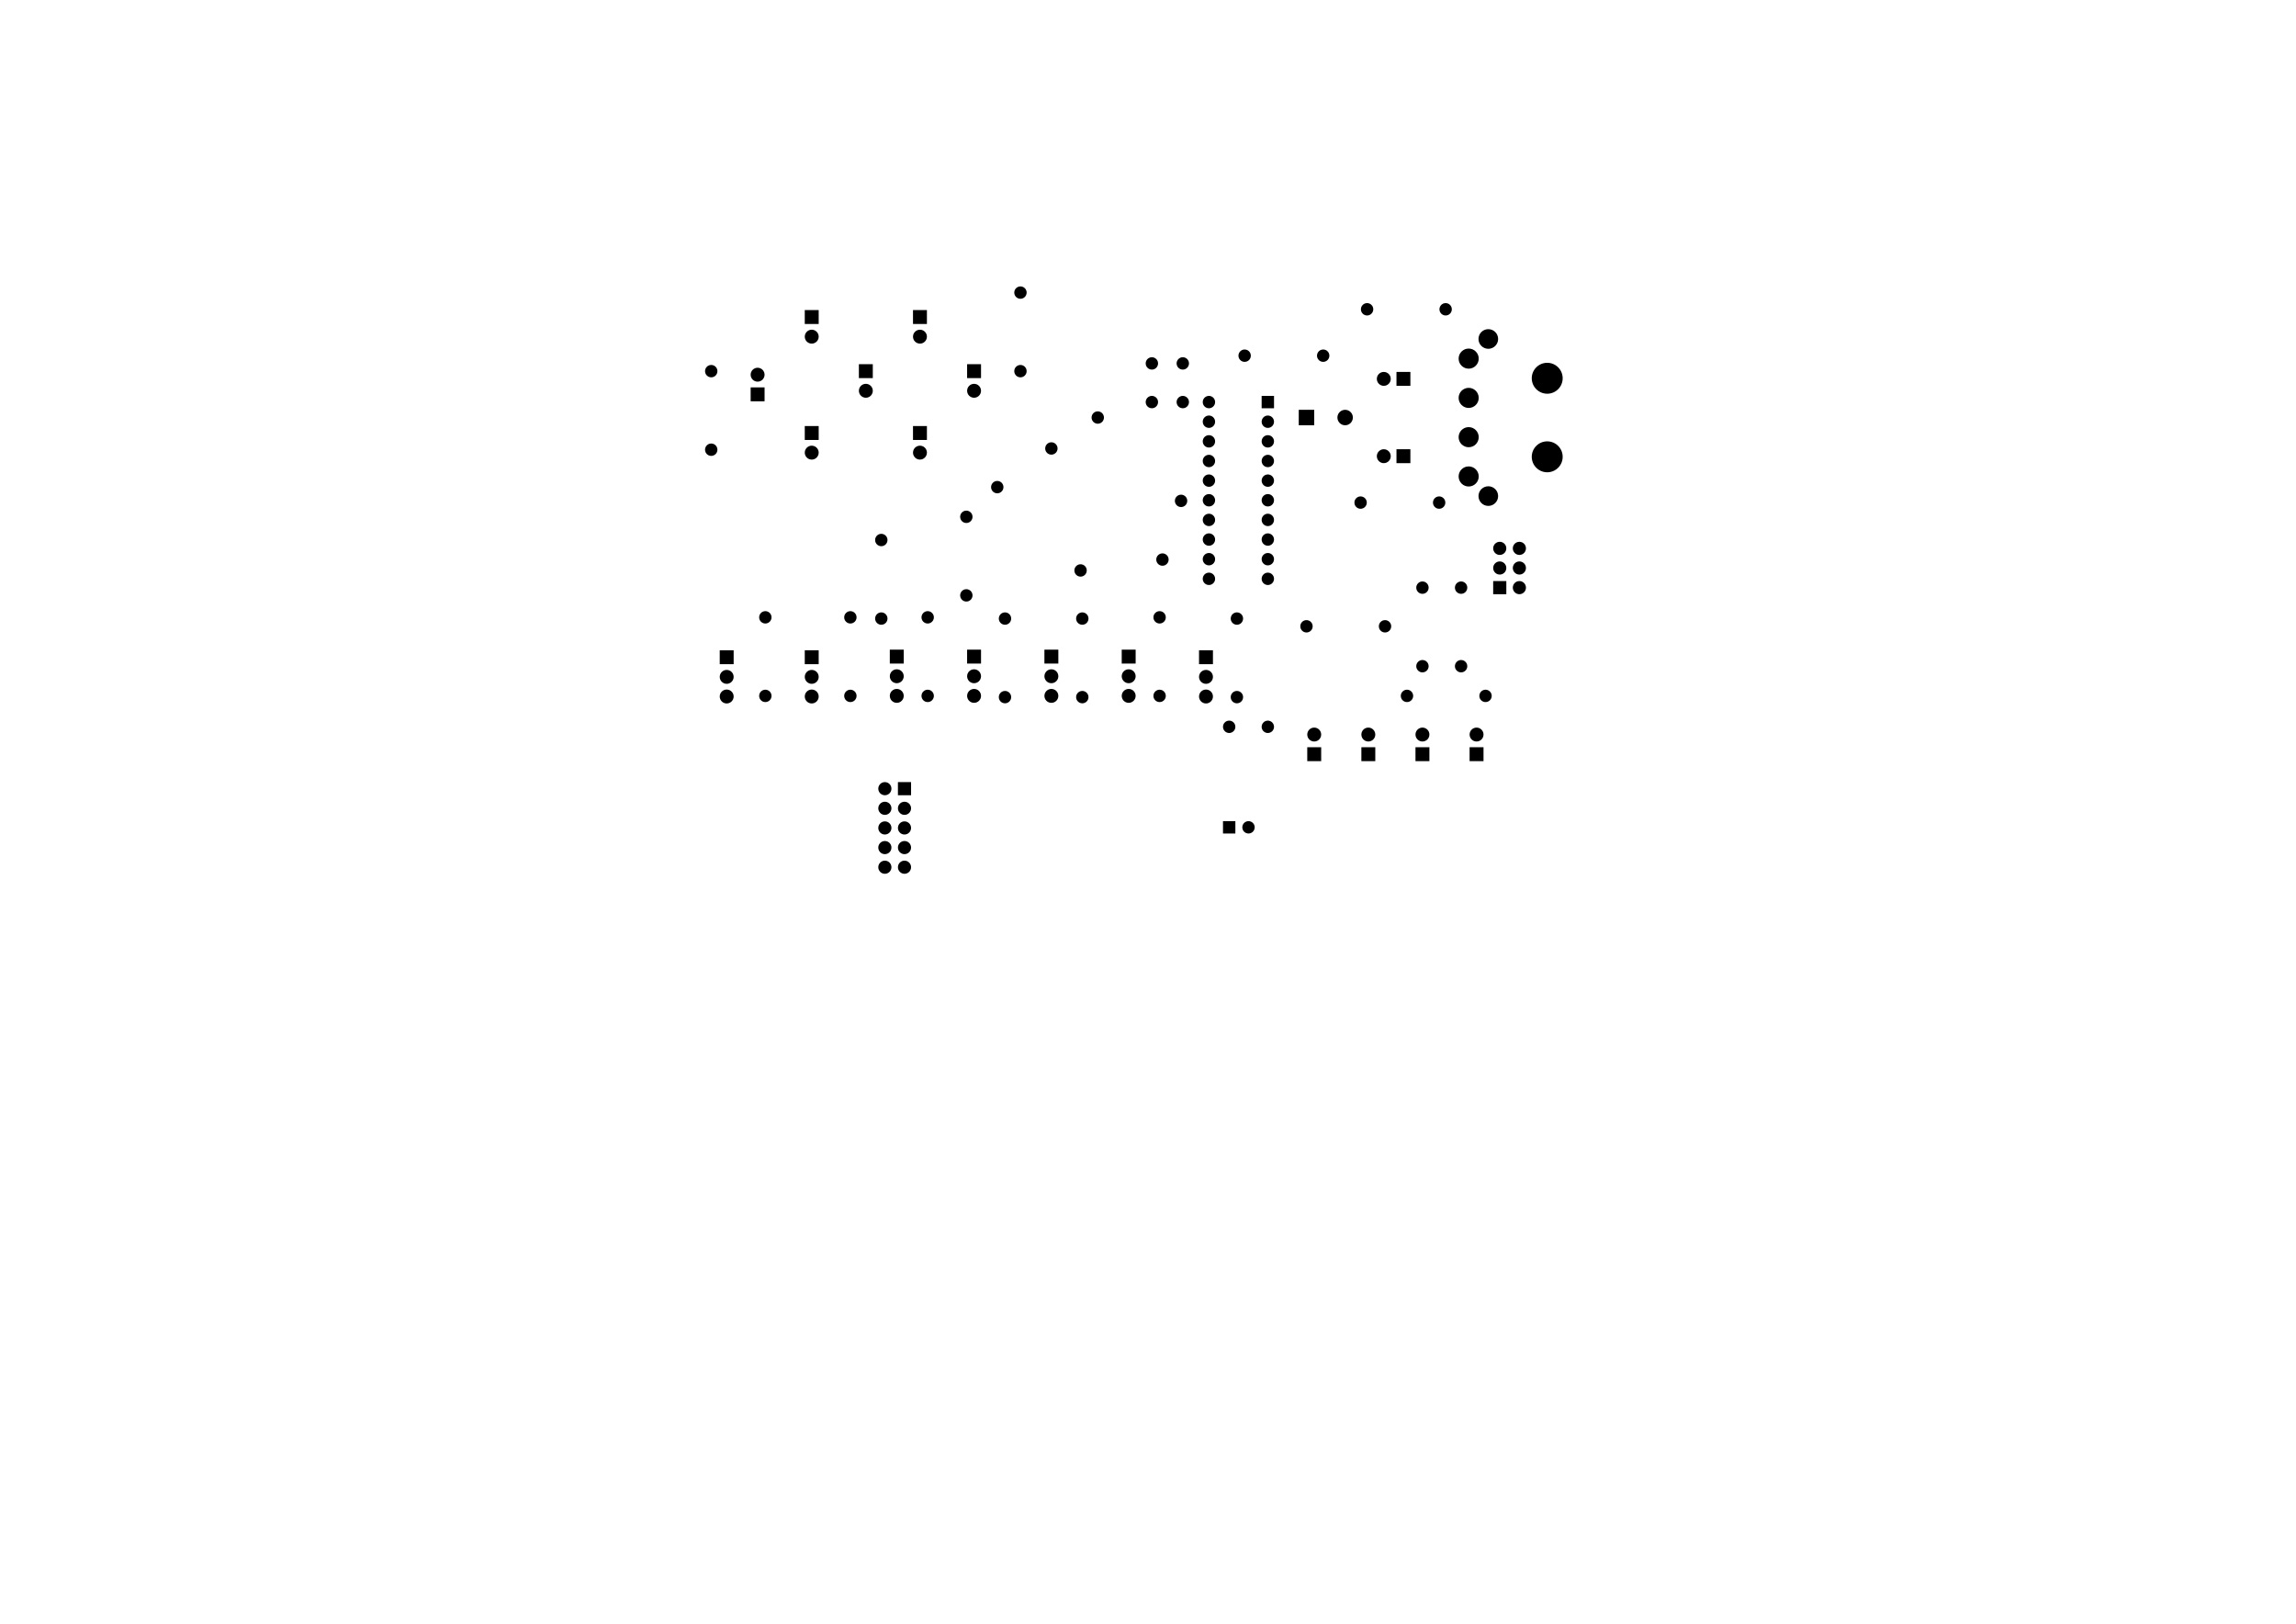
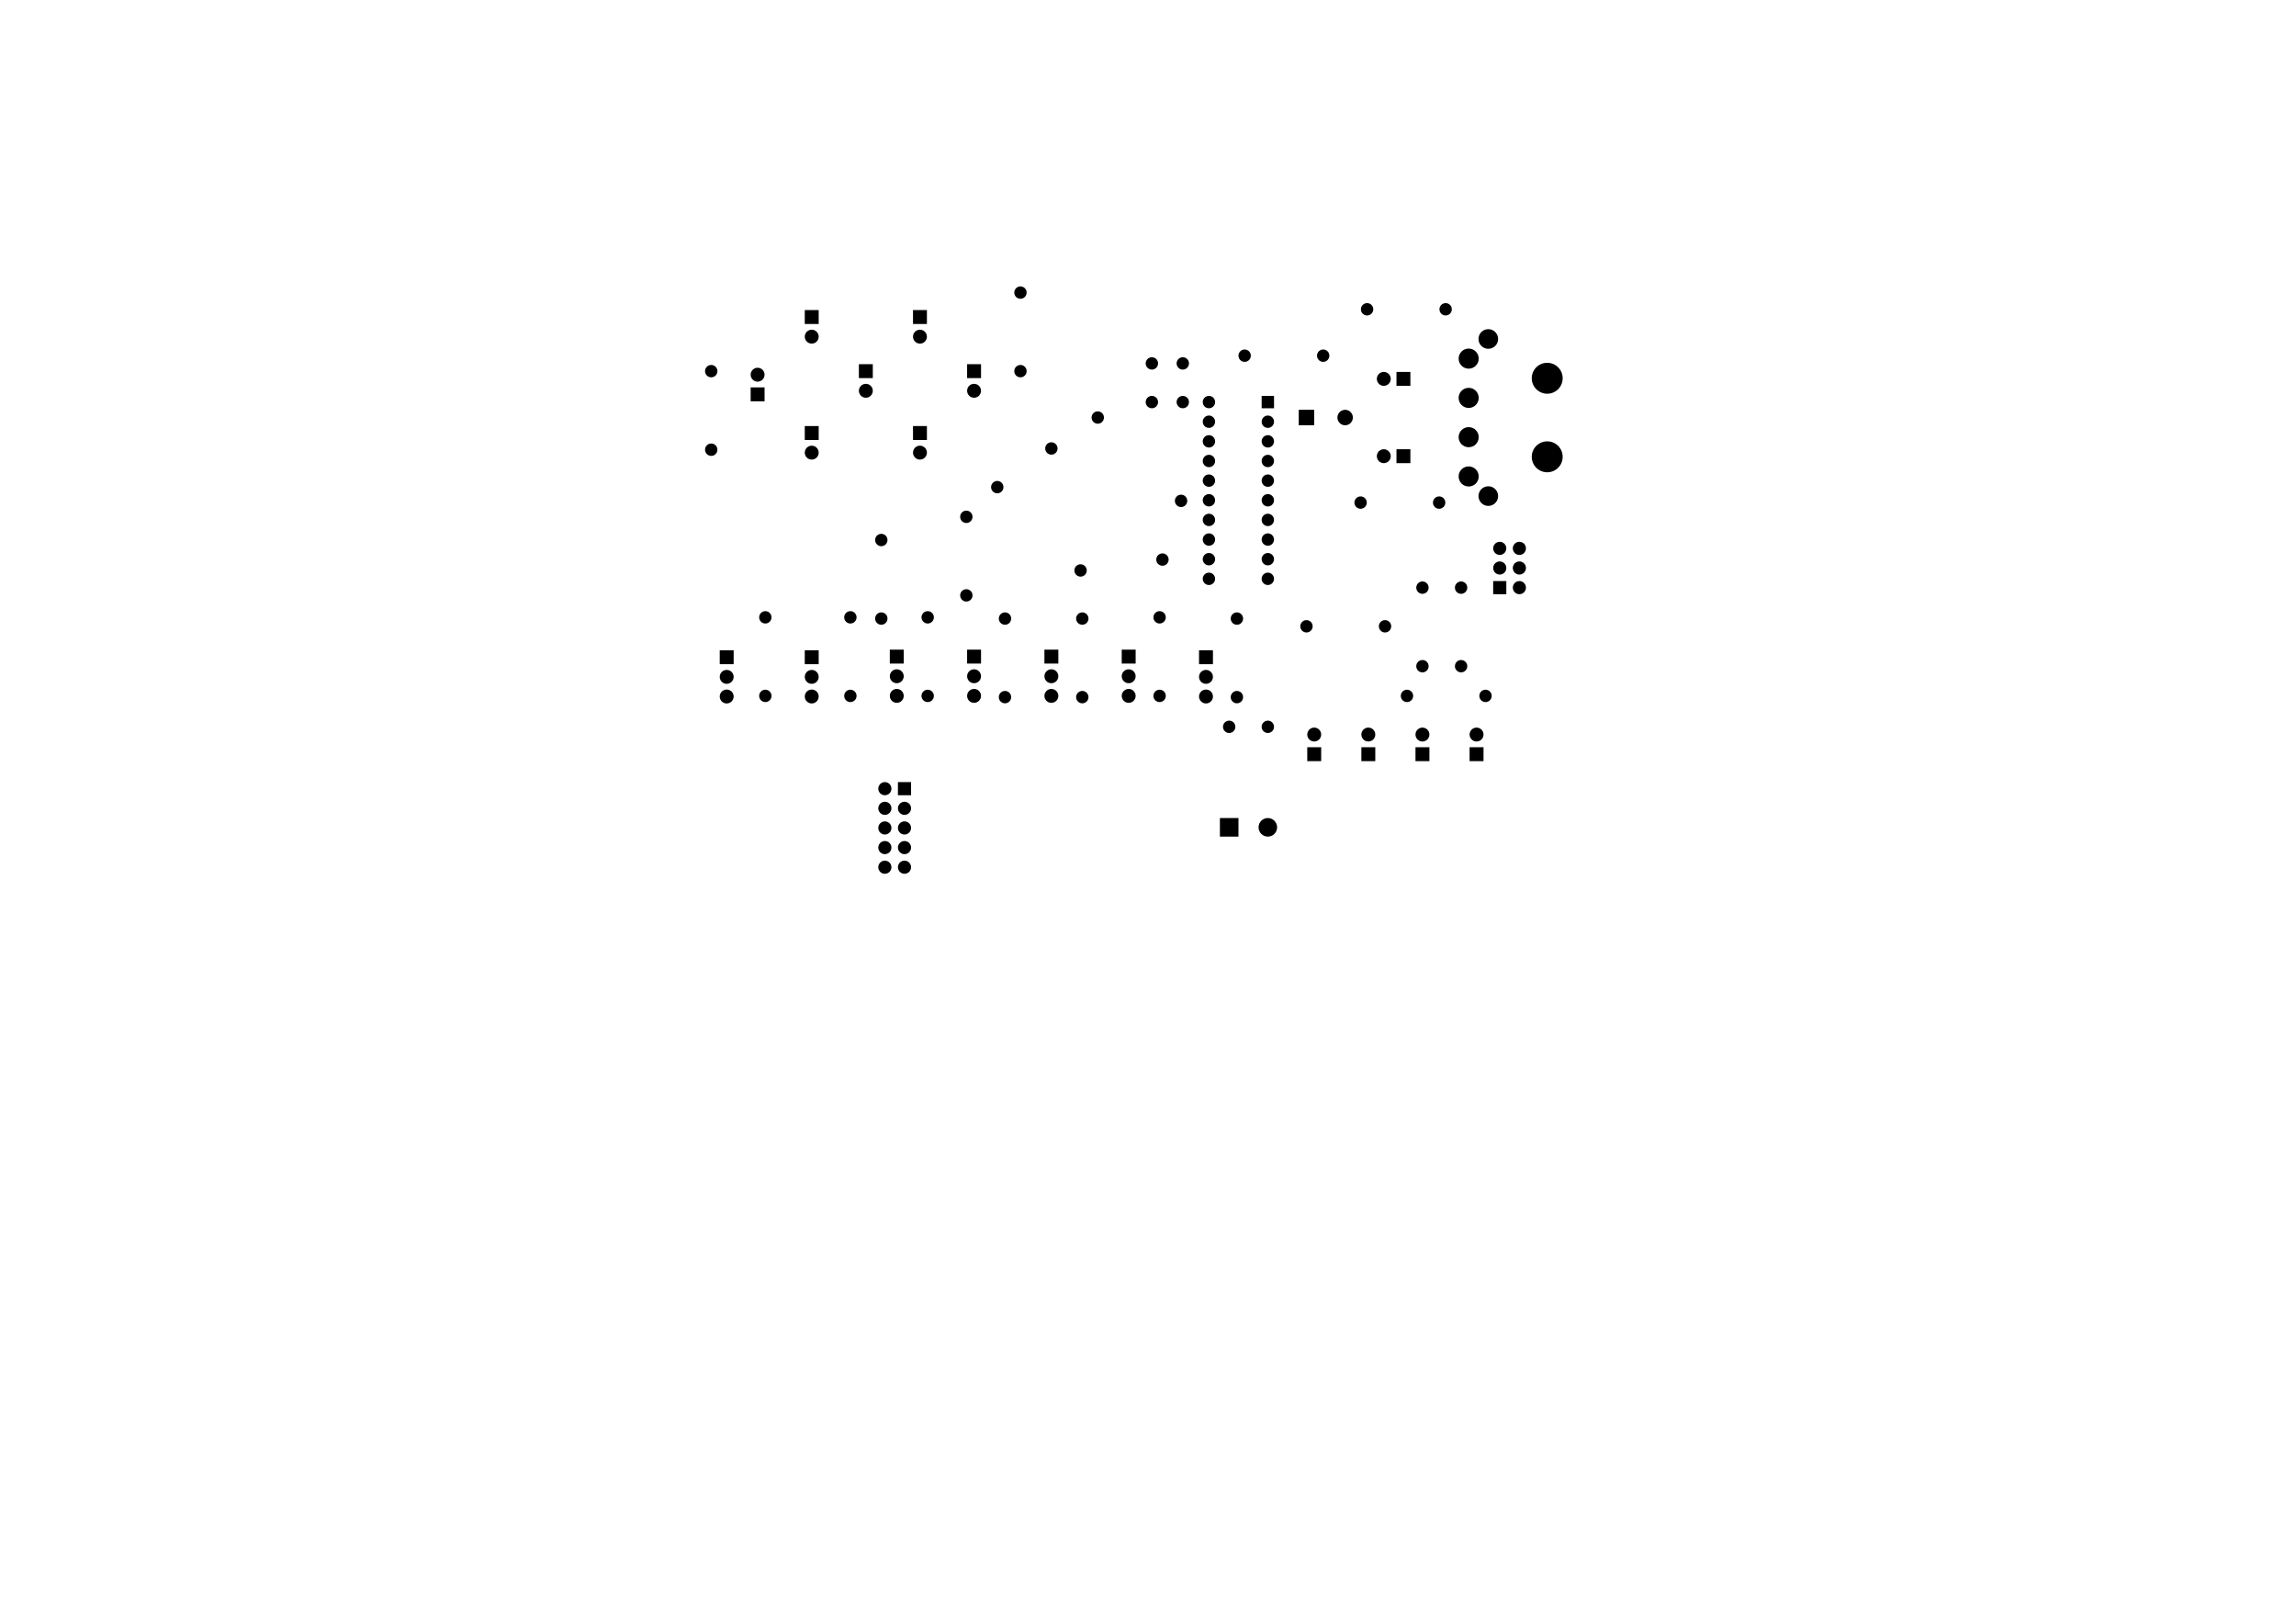
<svg xmlns="http://www.w3.org/2000/svg" version="1.1" width="29.7cm" height="21.001cm" viewBox="0 0 116930 82680">
  <g style="fill:#000000; fill-opacity:1;stroke:#000000; stroke-opacity:1; stroke-linecap:round; stroke-linejoin:round;" transform="translate(0 0) scale(1 1)">
</g>
  <g style="fill:#000000; fill-opacity:0.0;  stroke:#000000; stroke-width:-0; stroke-opacity:1;  stroke-linecap:round; stroke-linejoin:round;">
-     <g>
- </g>
-     <g style="fill:#000000; fill-opacity:1.0;  stroke:#000000; stroke-width:0; stroke-opacity:1;  stroke-linecap:round; stroke-linejoin:round;">
-       <circle cx="63583.5" cy="42126" r="314.961" />
-     </g>
-     <g style="fill:#000000; fill-opacity:1.0;  stroke:#000000; stroke-width:39.37; stroke-opacity:1;  stroke-linecap:round; stroke-linejoin:round;">
- </g>
-     <g style="fill:#000000; fill-opacity:1.0;  stroke:#000000; stroke-width:0; stroke-opacity:1;  stroke-linecap:round; stroke-linejoin:round;">
-       <path style="fill:#000000; fill-opacity:1.0;  stroke:#000000; stroke-width:0; stroke-opacity:1;  stroke-linecap:round; stroke-linejoin:round;fill-rule:evenodd;" d="M 62284.3,41811 62284.3,42440.9 62914.3,42440.9 62914.3,41811 Z" />
-     </g>
    <g>
</g>
    <g style="fill:#000000; fill-opacity:1.0;  stroke:#000000; stroke-width:0; stroke-opacity:1;  stroke-linecap:round; stroke-linejoin:round;">
      <circle cx="64567.8" cy="37007.9" r="314.961" />
    </g>
    <g style="fill:#000000; fill-opacity:1.0;  stroke:#000000; stroke-width:39.37; stroke-opacity:1;  stroke-linecap:round; stroke-linejoin:round;">
</g>
    <g style="fill:#000000; fill-opacity:1.0;  stroke:#000000; stroke-width:0; stroke-opacity:1;  stroke-linecap:round; stroke-linejoin:round;">
      <circle cx="62599.3" cy="37007.9" r="314.961" />
    </g>
    <g style="fill:#000000; fill-opacity:1.0;  stroke:#000000; stroke-width:39.37; stroke-opacity:1;  stroke-linecap:round; stroke-linejoin:round;">
</g>
    <g>
</g>
    <g style="fill:#000000; fill-opacity:1.0;  stroke:#000000; stroke-width:39.37; stroke-opacity:1;  stroke-linecap:round; stroke-linejoin:round;">
</g>
    <g style="fill:#000000; fill-opacity:1.0;  stroke:#000000; stroke-width:0; stroke-opacity:1;  stroke-linecap:round; stroke-linejoin:round;">
      <circle cx="58662.3" cy="18503.9" r="314.961" />
    </g>
    <g style="fill:#000000; fill-opacity:1.0;  stroke:#000000; stroke-width:39.37; stroke-opacity:1;  stroke-linecap:round; stroke-linejoin:round;">
</g>
    <g style="fill:#000000; fill-opacity:1.0;  stroke:#000000; stroke-width:0; stroke-opacity:1;  stroke-linecap:round; stroke-linejoin:round;">
      <circle cx="58662.3" cy="20472.4" r="314.961" />
    </g>
    <g style="fill:#000000; fill-opacity:1.0;  stroke:#000000; stroke-width:39.37; stroke-opacity:1;  stroke-linecap:round; stroke-linejoin:round;">
</g>
    <g>
</g>
    <g style="fill:#000000; fill-opacity:1.0;  stroke:#000000; stroke-width:39.37; stroke-opacity:1;  stroke-linecap:round; stroke-linejoin:round;">
</g>
    <g style="fill:#000000; fill-opacity:1.0;  stroke:#000000; stroke-width:0; stroke-opacity:1;  stroke-linecap:round; stroke-linejoin:round;">
      <circle cx="68504.8" cy="21259.8" r="393.701" />
    </g>
    <g style="fill:#000000; fill-opacity:1.0;  stroke:#000000; stroke-width:39.37; stroke-opacity:1;  stroke-linecap:round; stroke-linejoin:round;">
</g>
    <g style="fill:#000000; fill-opacity:1.0;  stroke:#000000; stroke-width:0; stroke-opacity:1;  stroke-linecap:round; stroke-linejoin:round;">
      <path style="fill:#000000; fill-opacity:1.0;  stroke:#000000; stroke-width:0; stroke-opacity:1;  stroke-linecap:round; stroke-linejoin:round;fill-rule:evenodd;" d="M 66142.6,20866.1 66142.6,21653.5 66930,21653.5 66930,20866.1 Z" />
    </g>
    <g>
</g>
    <g style="fill:#000000; fill-opacity:1.0;  stroke:#000000; stroke-width:0; stroke-opacity:1;  stroke-linecap:round; stroke-linejoin:round;">
      <circle cx="60237.1" cy="18503.9" r="314.961" />
    </g>
    <g style="fill:#000000; fill-opacity:1.0;  stroke:#000000; stroke-width:39.37; stroke-opacity:1;  stroke-linecap:round; stroke-linejoin:round;">
</g>
    <g style="fill:#000000; fill-opacity:1.0;  stroke:#000000; stroke-width:0; stroke-opacity:1;  stroke-linecap:round; stroke-linejoin:round;">
      <circle cx="60237.1" cy="20472.4" r="314.961" />
    </g>
    <g style="fill:#000000; fill-opacity:1.0;  stroke:#000000; stroke-width:39.37; stroke-opacity:1;  stroke-linecap:round; stroke-linejoin:round;">
</g>
    <g>
</g>
    <g style="fill:#000000; fill-opacity:1.0;  stroke:#000000; stroke-width:39.37; stroke-opacity:1;  stroke-linecap:round; stroke-linejoin:round;">
</g>
    <g style="fill:#000000; fill-opacity:1.0;  stroke:#000000; stroke-width:0; stroke-opacity:1;  stroke-linecap:round; stroke-linejoin:round;">
      <circle cx="45063.9" cy="44157.5" r="334.646" />
      <circle cx="46063.9" cy="44157.5" r="334.646" />
      <circle cx="45063.9" cy="43157.5" r="334.646" />
      <circle cx="46063.9" cy="43157.5" r="334.646" />
      <circle cx="45063.9" cy="42157.5" r="334.646" />
      <circle cx="46063.9" cy="42157.5" r="334.646" />
      <circle cx="45063.9" cy="41157.5" r="334.646" />
      <circle cx="46063.9" cy="41157.5" r="334.646" />
      <circle cx="45063.9" cy="40157.5" r="334.646" />
      <path style="fill:#000000; fill-opacity:1.0;  stroke:#000000; stroke-width:0; stroke-opacity:1;  stroke-linecap:round; stroke-linejoin:round;fill-rule:evenodd;" d="M 46398.5,40492.1 46398.5,39822.8 45729.2,39822.8 45729.2,40492.1 Z" />
    </g>
    <g>
</g>
    <g style="fill:#000000; fill-opacity:1.0;  stroke:#000000; stroke-width:0; stroke-opacity:1;  stroke-linecap:round; stroke-linejoin:round;">
      <circle cx="51969.4" cy="14897.6" r="314.961" />
      <circle cx="51969.4" cy="18897.6" r="314.961" />
    </g>
    <g style="fill:#000000; fill-opacity:1.0;  stroke:#000000; stroke-width:39.37; stroke-opacity:1;  stroke-linecap:round; stroke-linejoin:round;">
</g>
    <g>
</g>
    <g style="fill:#000000; fill-opacity:1.0;  stroke:#000000; stroke-width:39.37; stroke-opacity:1;  stroke-linecap:round; stroke-linejoin:round;">
</g>
    <g style="fill:#000000; fill-opacity:1.0;  stroke:#000000; stroke-width:0; stroke-opacity:1;  stroke-linecap:round; stroke-linejoin:round;">
      <circle cx="59201" cy="28491.5" r="314.961" />
      <circle cx="53544.2" cy="22834.6" r="314.961" />
    </g>
    <g style="fill:#000000; fill-opacity:1.0;  stroke:#000000; stroke-width:39.37; stroke-opacity:1;  stroke-linecap:round; stroke-linejoin:round;">
</g>
    <g>
</g>
    <g style="fill:#000000; fill-opacity:1.0;  stroke:#000000; stroke-width:39.37; stroke-opacity:1;  stroke-linecap:round; stroke-linejoin:round;">
</g>
    <g style="fill:#000000; fill-opacity:1.0;  stroke:#000000; stroke-width:0; stroke-opacity:1;  stroke-linecap:round; stroke-linejoin:round;">
      <path style="fill:#000000; fill-opacity:1.0;  stroke:#000000; stroke-width:0; stroke-opacity:1;  stroke-linecap:round; stroke-linejoin:round;fill-rule:evenodd;" d="M 64882.8,20787.4 64882.8,20157.5 64252.8,20157.5 64252.8,20787.4 Z" />
      <circle cx="61567.8" cy="29472.4" r="314.961" />
      <circle cx="64567.8" cy="21472.4" r="314.961" />
      <circle cx="61567.8" cy="28472.4" r="314.961" />
      <circle cx="64567.8" cy="22472.4" r="314.961" />
      <circle cx="61567.8" cy="27472.4" r="314.961" />
      <circle cx="64567.8" cy="23472.4" r="314.961" />
      <circle cx="61567.8" cy="26472.4" r="314.961" />
      <circle cx="64567.8" cy="24472.4" r="314.961" />
      <circle cx="61567.8" cy="25472.4" r="314.961" />
      <circle cx="64567.8" cy="25472.4" r="314.961" />
      <circle cx="61567.8" cy="24472.4" r="314.961" />
      <circle cx="64567.8" cy="26472.4" r="314.961" />
      <circle cx="61567.8" cy="23472.4" r="314.961" />
      <circle cx="64567.8" cy="27472.4" r="314.961" />
      <circle cx="61567.8" cy="22472.4" r="314.961" />
      <circle cx="64567.8" cy="28472.4" r="314.961" />
      <circle cx="61567.8" cy="21472.4" r="314.961" />
      <circle cx="64567.8" cy="29472.4" r="314.961" />
      <circle cx="61567.8" cy="20472.4" r="314.961" />
    </g>
    <g>
</g>
    <g style="fill:#000000; fill-opacity:1.0;  stroke:#000000; stroke-width:0; stroke-opacity:1;  stroke-linecap:round; stroke-linejoin:round;">
      <path style="fill:#000000; fill-opacity:1.0;  stroke:#000000; stroke-width:0; stroke-opacity:1;  stroke-linecap:round; stroke-linejoin:round;fill-rule:evenodd;" d="M 71827.6,23582.7 71827.6,22874 71119,22874 71119,23582.7 Z" />
      <circle cx="70473.3" cy="23228.3" r="354.331" />
    </g>
    <g style="fill:#000000; fill-opacity:1.0;  stroke:#000000; stroke-width:39.37; stroke-opacity:1;  stroke-linecap:round; stroke-linejoin:round;">
</g>
    <g>
</g>
    <g style="fill:#000000; fill-opacity:1.0;  stroke:#000000; stroke-width:39.37; stroke-opacity:1;  stroke-linecap:round; stroke-linejoin:round;">
</g>
    <g style="fill:#000000; fill-opacity:1.0;  stroke:#000000; stroke-width:0; stroke-opacity:1;  stroke-linecap:round; stroke-linejoin:round;">
      <path style="fill:#000000; fill-opacity:1.0;  stroke:#000000; stroke-width:0; stroke-opacity:1;  stroke-linecap:round; stroke-linejoin:round;fill-rule:evenodd;" d="M 74843.4,38755.9 75552,38755.9 75552,38047.2 74843.4,38047.2 Z" />
      <circle cx="75197.7" cy="37401.6" r="354.331" />
    </g>
    <g style="fill:#000000; fill-opacity:1.0;  stroke:#000000; stroke-width:39.37; stroke-opacity:1;  stroke-linecap:round; stroke-linejoin:round;">
</g>
    <g>
</g>
    <g style="fill:#000000; fill-opacity:1.0;  stroke:#000000; stroke-width:39.37; stroke-opacity:1;  stroke-linecap:round; stroke-linejoin:round;">
</g>
    <g style="fill:#000000; fill-opacity:1.0;  stroke:#000000; stroke-width:0; stroke-opacity:1;  stroke-linecap:round; stroke-linejoin:round;">
      <path style="fill:#000000; fill-opacity:1.0;  stroke:#000000; stroke-width:0; stroke-opacity:1;  stroke-linecap:round; stroke-linejoin:round;fill-rule:evenodd;" d="M 72087.5,38755.9 72796.1,38755.9 72796.1,38047.2 72087.5,38047.2 Z" />
      <circle cx="72441.8" cy="37401.6" r="354.331" />
    </g>
    <g style="fill:#000000; fill-opacity:1.0;  stroke:#000000; stroke-width:39.37; stroke-opacity:1;  stroke-linecap:round; stroke-linejoin:round;">
</g>
    <g>
</g>
    <g style="fill:#000000; fill-opacity:1.0;  stroke:#000000; stroke-width:39.37; stroke-opacity:1;  stroke-linecap:round; stroke-linejoin:round;">
</g>
    <g style="fill:#000000; fill-opacity:1.0;  stroke:#000000; stroke-width:0; stroke-opacity:1;  stroke-linecap:round; stroke-linejoin:round;">
      <path style="fill:#000000; fill-opacity:1.0;  stroke:#000000; stroke-width:0; stroke-opacity:1;  stroke-linecap:round; stroke-linejoin:round;fill-rule:evenodd;" d="M 69331.6,38755.9 70040.2,38755.9 70040.2,38047.2 69331.6,38047.2 Z" />
      <circle cx="69685.9" cy="37401.6" r="354.331" />
    </g>
    <g style="fill:#000000; fill-opacity:1.0;  stroke:#000000; stroke-width:39.37; stroke-opacity:1;  stroke-linecap:round; stroke-linejoin:round;">
</g>
    <g>
</g>
    <g style="fill:#000000; fill-opacity:1.0;  stroke:#000000; stroke-width:39.37; stroke-opacity:1;  stroke-linecap:round; stroke-linejoin:round;">
</g>
    <g style="fill:#000000; fill-opacity:1.0;  stroke:#000000; stroke-width:0; stroke-opacity:1;  stroke-linecap:round; stroke-linejoin:round;">
      <circle cx="66930" cy="37401.6" r="354.331" />
    </g>
    <g style="fill:#000000; fill-opacity:1.0;  stroke:#000000; stroke-width:39.37; stroke-opacity:1;  stroke-linecap:round; stroke-linejoin:round;">
</g>
    <g style="fill:#000000; fill-opacity:1.0;  stroke:#000000; stroke-width:0; stroke-opacity:1;  stroke-linecap:round; stroke-linejoin:round;">
      <path style="fill:#000000; fill-opacity:1.0;  stroke:#000000; stroke-width:0; stroke-opacity:1;  stroke-linecap:round; stroke-linejoin:round;fill-rule:evenodd;" d="M 66575.7,38755.9 67284.3,38755.9 67284.3,38047.2 66575.7,38047.2 Z" />
    </g>
    <g>
</g>
    <g style="fill:#000000; fill-opacity:1.0;  stroke:#000000; stroke-width:0; stroke-opacity:1;  stroke-linecap:round; stroke-linejoin:round;">
      <path style="fill:#000000; fill-opacity:1.0;  stroke:#000000; stroke-width:0; stroke-opacity:1;  stroke-linecap:round; stroke-linejoin:round;fill-rule:evenodd;" d="M 71827.6,19645.7 71827.6,18937 71119,18937 71119,19645.7 Z" />
      <circle cx="70473.3" cy="19291.3" r="354.331" />
    </g>
    <g style="fill:#000000; fill-opacity:1.0;  stroke:#000000; stroke-width:39.37; stroke-opacity:1;  stroke-linecap:round; stroke-linejoin:round;">
</g>
    <g>
</g>
    <g style="fill:#000000; fill-opacity:1.0;  stroke:#000000; stroke-width:39.37; stroke-opacity:1;  stroke-linecap:round; stroke-linejoin:round;">
</g>
    <g style="fill:#000000; fill-opacity:1.0;  stroke:#000000; stroke-width:0; stroke-opacity:1;  stroke-linecap:round; stroke-linejoin:round;">
      <circle cx="49607.2" cy="19897.6" r="354.331" />
    </g>
    <g style="fill:#000000; fill-opacity:1.0;  stroke:#000000; stroke-width:39.37; stroke-opacity:1;  stroke-linecap:round; stroke-linejoin:round;">
</g>
    <g style="fill:#000000; fill-opacity:1.0;  stroke:#000000; stroke-width:0; stroke-opacity:1;  stroke-linecap:round; stroke-linejoin:round;">
      <path style="fill:#000000; fill-opacity:1.0;  stroke:#000000; stroke-width:0; stroke-opacity:1;  stroke-linecap:round; stroke-linejoin:round;fill-rule:evenodd;" d="M 49961.5,18543.3 49252.8,18543.3 49252.8,19252 49961.5,19252 Z" />
    </g>
    <g>
</g>
    <g style="fill:#000000; fill-opacity:1.0;  stroke:#000000; stroke-width:0; stroke-opacity:1;  stroke-linecap:round; stroke-linejoin:round;">
      <circle cx="46851.3" cy="23047.2" r="354.331" />
    </g>
    <g style="fill:#000000; fill-opacity:1.0;  stroke:#000000; stroke-width:39.37; stroke-opacity:1;  stroke-linecap:round; stroke-linejoin:round;">
</g>
    <g style="fill:#000000; fill-opacity:1.0;  stroke:#000000; stroke-width:0; stroke-opacity:1;  stroke-linecap:round; stroke-linejoin:round;">
      <path style="fill:#000000; fill-opacity:1.0;  stroke:#000000; stroke-width:0; stroke-opacity:1;  stroke-linecap:round; stroke-linejoin:round;fill-rule:evenodd;" d="M 47205.6,21692.9 46496.9,21692.9 46496.9,22401.6 47205.6,22401.6 Z" />
    </g>
    <g>
</g>
    <g style="fill:#000000; fill-opacity:1.0;  stroke:#000000; stroke-width:0; stroke-opacity:1;  stroke-linecap:round; stroke-linejoin:round;">
      <circle cx="46851.3" cy="17141.7" r="354.331" />
    </g>
    <g style="fill:#000000; fill-opacity:1.0;  stroke:#000000; stroke-width:39.37; stroke-opacity:1;  stroke-linecap:round; stroke-linejoin:round;">
</g>
    <g style="fill:#000000; fill-opacity:1.0;  stroke:#000000; stroke-width:0; stroke-opacity:1;  stroke-linecap:round; stroke-linejoin:round;">
      <path style="fill:#000000; fill-opacity:1.0;  stroke:#000000; stroke-width:0; stroke-opacity:1;  stroke-linecap:round; stroke-linejoin:round;fill-rule:evenodd;" d="M 47205.6,15787.4 46496.9,15787.4 46496.9,16496.1 47205.6,16496.1 Z" />
    </g>
    <g>
</g>
    <g style="fill:#000000; fill-opacity:1.0;  stroke:#000000; stroke-width:0; stroke-opacity:1;  stroke-linecap:round; stroke-linejoin:round;">
      <circle cx="44095.4" cy="19897.6" r="354.331" />
    </g>
    <g style="fill:#000000; fill-opacity:1.0;  stroke:#000000; stroke-width:39.37; stroke-opacity:1;  stroke-linecap:round; stroke-linejoin:round;">
</g>
    <g style="fill:#000000; fill-opacity:1.0;  stroke:#000000; stroke-width:0; stroke-opacity:1;  stroke-linecap:round; stroke-linejoin:round;">
      <path style="fill:#000000; fill-opacity:1.0;  stroke:#000000; stroke-width:0; stroke-opacity:1;  stroke-linecap:round; stroke-linejoin:round;fill-rule:evenodd;" d="M 44449.7,18543.3 43741,18543.3 43741,19252 44449.7,19252 Z" />
    </g>
    <g>
</g>
    <g style="fill:#000000; fill-opacity:1.0;  stroke:#000000; stroke-width:0; stroke-opacity:1;  stroke-linecap:round; stroke-linejoin:round;">
      <path style="fill:#000000; fill-opacity:1.0;  stroke:#000000; stroke-width:0; stroke-opacity:1;  stroke-linecap:round; stroke-linejoin:round;fill-rule:evenodd;" d="M 41693.8,21692.9 40985.1,21692.9 40985.1,22401.6 41693.8,22401.6 Z" />
      <circle cx="41339.4" cy="23047.2" r="354.331" />
    </g>
    <g style="fill:#000000; fill-opacity:1.0;  stroke:#000000; stroke-width:39.37; stroke-opacity:1;  stroke-linecap:round; stroke-linejoin:round;">
</g>
    <g>
</g>
    <g style="fill:#000000; fill-opacity:1.0;  stroke:#000000; stroke-width:39.37; stroke-opacity:1;  stroke-linecap:round; stroke-linejoin:round;">
</g>
    <g style="fill:#000000; fill-opacity:1.0;  stroke:#000000; stroke-width:0; stroke-opacity:1;  stroke-linecap:round; stroke-linejoin:round;">
      <circle cx="41339.4" cy="17141.7" r="354.331" />
    </g>
    <g style="fill:#000000; fill-opacity:1.0;  stroke:#000000; stroke-width:39.37; stroke-opacity:1;  stroke-linecap:round; stroke-linejoin:round;">
</g>
    <g style="fill:#000000; fill-opacity:1.0;  stroke:#000000; stroke-width:0; stroke-opacity:1;  stroke-linecap:round; stroke-linejoin:round;">
      <path style="fill:#000000; fill-opacity:1.0;  stroke:#000000; stroke-width:0; stroke-opacity:1;  stroke-linecap:round; stroke-linejoin:round;fill-rule:evenodd;" d="M 41693.8,15787.4 40985.1,15787.4 40985.1,16496.1 41693.8,16496.1 Z" />
    </g>
    <g>
</g>
    <g style="fill:#000000; fill-opacity:1.0;  stroke:#000000; stroke-width:0; stroke-opacity:1;  stroke-linecap:round; stroke-linejoin:round;">
      <path style="fill:#000000; fill-opacity:1.0;  stroke:#000000; stroke-width:0; stroke-opacity:1;  stroke-linecap:round; stroke-linejoin:round;fill-rule:evenodd;" d="M 38229.2,20433.1 38937.9,20433.1 38937.9,19724.4 38229.2,19724.4 Z" />
      <circle cx="38583.5" cy="19078.7" r="354.331" />
    </g>
    <g style="fill:#000000; fill-opacity:1.0;  stroke:#000000; stroke-width:39.37; stroke-opacity:1;  stroke-linecap:round; stroke-linejoin:round;">
</g>
    <g>
</g>
    <g style="fill:#000000; fill-opacity:1.0;  stroke:#000000; stroke-width:39.37; stroke-opacity:1;  stroke-linecap:round; stroke-linejoin:round;">
</g>
    <g style="fill:#000000; fill-opacity:1.0;  stroke:#000000; stroke-width:0; stroke-opacity:1;  stroke-linecap:round; stroke-linejoin:round;">
      <circle cx="78796.1" cy="23259.8" r="787.402" />
    </g>
    <g style="fill:#000000; fill-opacity:1.0;  stroke:#000000; stroke-width:39.37; stroke-opacity:1;  stroke-linecap:round; stroke-linejoin:round;">
</g>
    <g style="fill:#000000; fill-opacity:1.0;  stroke:#000000; stroke-width:0; stroke-opacity:1;  stroke-linecap:round; stroke-linejoin:round;">
      <circle cx="74796.1" cy="18259.8" r="511.811" />
    </g>
    <g style="fill:#000000; fill-opacity:1.0;  stroke:#000000; stroke-width:39.37; stroke-opacity:1;  stroke-linecap:round; stroke-linejoin:round;">
</g>
    <g style="fill:#000000; fill-opacity:1.0;  stroke:#000000; stroke-width:0; stroke-opacity:1;  stroke-linecap:round; stroke-linejoin:round;">
      <circle cx="74796.1" cy="20259.8" r="511.811" />
    </g>
    <g style="fill:#000000; fill-opacity:1.0;  stroke:#000000; stroke-width:39.37; stroke-opacity:1;  stroke-linecap:round; stroke-linejoin:round;">
</g>
    <g style="fill:#000000; fill-opacity:1.0;  stroke:#000000; stroke-width:0; stroke-opacity:1;  stroke-linecap:round; stroke-linejoin:round;">
      <circle cx="74796.1" cy="22259.8" r="511.811" />
    </g>
    <g style="fill:#000000; fill-opacity:1.0;  stroke:#000000; stroke-width:39.37; stroke-opacity:1;  stroke-linecap:round; stroke-linejoin:round;">
</g>
    <g style="fill:#000000; fill-opacity:1.0;  stroke:#000000; stroke-width:0; stroke-opacity:1;  stroke-linecap:round; stroke-linejoin:round;">
      <circle cx="74796.1" cy="24259.8" r="511.811" />
    </g>
    <g style="fill:#000000; fill-opacity:1.0;  stroke:#000000; stroke-width:39.37; stroke-opacity:1;  stroke-linecap:round; stroke-linejoin:round;">
</g>
    <g style="fill:#000000; fill-opacity:1.0;  stroke:#000000; stroke-width:0; stroke-opacity:1;  stroke-linecap:round; stroke-linejoin:round;">
      <circle cx="75796.1" cy="25259.8" r="500" />
    </g>
    <g style="fill:#000000; fill-opacity:1.0;  stroke:#000000; stroke-width:39.37; stroke-opacity:1;  stroke-linecap:round; stroke-linejoin:round;">
</g>
    <g style="fill:#000000; fill-opacity:1.0;  stroke:#000000; stroke-width:0; stroke-opacity:1;  stroke-linecap:round; stroke-linejoin:round;">
      <circle cx="78796.1" cy="19259.8" r="787.402" />
    </g>
    <g style="fill:#000000; fill-opacity:1.0;  stroke:#000000; stroke-width:39.37; stroke-opacity:1;  stroke-linecap:round; stroke-linejoin:round;">
</g>
    <g style="fill:#000000; fill-opacity:1.0;  stroke:#000000; stroke-width:0; stroke-opacity:1;  stroke-linecap:round; stroke-linejoin:round;">
      <circle cx="75796.1" cy="17259.8" r="500" />
    </g>
    <g style="fill:#000000; fill-opacity:1.0;  stroke:#000000; stroke-width:39.37; stroke-opacity:1;  stroke-linecap:round; stroke-linejoin:round;">
</g>
    <g>
</g>
    <g style="fill:#000000; fill-opacity:1.0;  stroke:#000000; stroke-width:39.37; stroke-opacity:1;  stroke-linecap:round; stroke-linejoin:round;">
</g>
    <g style="fill:#000000; fill-opacity:1.0;  stroke:#000000; stroke-width:0; stroke-opacity:1;  stroke-linecap:round; stroke-linejoin:round;">
      <path style="fill:#000000; fill-opacity:1.0;  stroke:#000000; stroke-width:0; stroke-opacity:1;  stroke-linecap:round; stroke-linejoin:round;fill-rule:evenodd;" d="M 76044.2,29586.6 76044.2,30255.9 76713.5,30255.9 76713.5,29586.6 Z" />
      <circle cx="77378.8" cy="29921.3" r="334.646" />
      <circle cx="76378.8" cy="28921.3" r="334.646" />
      <circle cx="77378.8" cy="28921.3" r="334.646" />
      <circle cx="76378.8" cy="27921.3" r="334.646" />
      <circle cx="77378.8" cy="27921.3" r="334.646" />
    </g>
    <g>
</g>
    <g style="fill:#000000; fill-opacity:1.0;  stroke:#000000; stroke-width:0; stroke-opacity:1;  stroke-linecap:round; stroke-linejoin:round;">
      <circle cx="61418.2" cy="35464.6" r="354.331" />
      <circle cx="61418.2" cy="34464.6" r="354.331" />
      <path style="fill:#000000; fill-opacity:1.0;  stroke:#000000; stroke-width:0; stroke-opacity:1;  stroke-linecap:round; stroke-linejoin:round;fill-rule:evenodd;" d="M 61772.5,33110.2 61063.9,33110.2 61063.9,33818.9 61772.5,33818.9 Z" />
    </g>
    <g>
</g>
    <g style="fill:#000000; fill-opacity:1.0;  stroke:#000000; stroke-width:0; stroke-opacity:1;  stroke-linecap:round; stroke-linejoin:round;">
      <path style="fill:#000000; fill-opacity:1.0;  stroke:#000000; stroke-width:0; stroke-opacity:1;  stroke-linecap:round; stroke-linejoin:round;fill-rule:evenodd;" d="M 57835.5,33078.7 57126.9,33078.7 57126.9,33787.4 57835.5,33787.4 Z" />
      <circle cx="57481.2" cy="34433.1" r="354.331" />
      <circle cx="57481.2" cy="35433.1" r="354.331" />
    </g>
    <g>
</g>
    <g style="fill:#000000; fill-opacity:1.0;  stroke:#000000; stroke-width:0; stroke-opacity:1;  stroke-linecap:round; stroke-linejoin:round;">
      <circle cx="53544.2" cy="35433.1" r="354.331" />
      <circle cx="53544.2" cy="34433.1" r="354.331" />
      <path style="fill:#000000; fill-opacity:1.0;  stroke:#000000; stroke-width:0; stroke-opacity:1;  stroke-linecap:round; stroke-linejoin:round;fill-rule:evenodd;" d="M 53898.5,33078.7 53189.8,33078.7 53189.8,33787.4 53898.5,33787.4 Z" />
    </g>
    <g>
</g>
    <g style="fill:#000000; fill-opacity:1.0;  stroke:#000000; stroke-width:0; stroke-opacity:1;  stroke-linecap:round; stroke-linejoin:round;">
      <path style="fill:#000000; fill-opacity:1.0;  stroke:#000000; stroke-width:0; stroke-opacity:1;  stroke-linecap:round; stroke-linejoin:round;fill-rule:evenodd;" d="M 49961.5,33078.7 49252.8,33078.7 49252.8,33787.4 49961.5,33787.4 Z" />
      <circle cx="49607.2" cy="34433.1" r="354.331" />
      <circle cx="49607.2" cy="35433.1" r="354.331" />
    </g>
    <g>
</g>
    <g style="fill:#000000; fill-opacity:1.0;  stroke:#000000; stroke-width:0; stroke-opacity:1;  stroke-linecap:round; stroke-linejoin:round;">
      <path style="fill:#000000; fill-opacity:1.0;  stroke:#000000; stroke-width:0; stroke-opacity:1;  stroke-linecap:round; stroke-linejoin:round;fill-rule:evenodd;" d="M 46024.5,33078.7 45315.8,33078.7 45315.8,33787.4 46024.5,33787.4 Z" />
      <circle cx="45670.2" cy="34433.1" r="354.331" />
      <circle cx="45670.2" cy="35433.1" r="354.331" />
    </g>
    <g>
</g>
    <g style="fill:#000000; fill-opacity:1.0;  stroke:#000000; stroke-width:0; stroke-opacity:1;  stroke-linecap:round; stroke-linejoin:round;">
      <circle cx="41339.4" cy="35464.6" r="354.331" />
      <circle cx="41339.4" cy="34464.6" r="354.331" />
      <path style="fill:#000000; fill-opacity:1.0;  stroke:#000000; stroke-width:0; stroke-opacity:1;  stroke-linecap:round; stroke-linejoin:round;fill-rule:evenodd;" d="M 41693.8,33110.2 40985.1,33110.2 40985.1,33818.9 41693.8,33818.9 Z" />
    </g>
    <g>
</g>
    <g style="fill:#000000; fill-opacity:1.0;  stroke:#000000; stroke-width:0; stroke-opacity:1;  stroke-linecap:round; stroke-linejoin:round;">
      <path style="fill:#000000; fill-opacity:1.0;  stroke:#000000; stroke-width:0; stroke-opacity:1;  stroke-linecap:round; stroke-linejoin:round;fill-rule:evenodd;" d="M 37363.1,33110.2 36654.4,33110.2 36654.4,33818.9 37363.1,33818.9 Z" />
      <circle cx="37008.7" cy="34464.6" r="354.331" />
      <circle cx="37008.7" cy="35464.6" r="354.331" />
    </g>
    <g>
</g>
    <g style="fill:#000000; fill-opacity:1.0;  stroke:#000000; stroke-width:0; stroke-opacity:1;  stroke-linecap:round; stroke-linejoin:round;">
      <circle cx="62993" cy="31496.1" r="314.961" />
    </g>
    <g style="fill:#000000; fill-opacity:1.0;  stroke:#000000; stroke-width:39.37; stroke-opacity:1;  stroke-linecap:round; stroke-linejoin:round;">
</g>
    <g style="fill:#000000; fill-opacity:1.0;  stroke:#000000; stroke-width:0; stroke-opacity:1;  stroke-linecap:round; stroke-linejoin:round;">
      <circle cx="62993" cy="35496.1" r="314.961" />
    </g>
    <g>
</g>
    <g style="fill:#000000; fill-opacity:1.0;  stroke:#000000; stroke-width:0; stroke-opacity:1;  stroke-linecap:round; stroke-linejoin:round;">
      <circle cx="59056" cy="35433.1" r="314.961" />
      <circle cx="59056" cy="31433.1" r="314.961" />
    </g>
    <g style="fill:#000000; fill-opacity:1.0;  stroke:#000000; stroke-width:39.37; stroke-opacity:1;  stroke-linecap:round; stroke-linejoin:round;">
</g>
    <g>
</g>
    <g style="fill:#000000; fill-opacity:1.0;  stroke:#000000; stroke-width:39.37; stroke-opacity:1;  stroke-linecap:round; stroke-linejoin:round;">
</g>
    <g style="fill:#000000; fill-opacity:1.0;  stroke:#000000; stroke-width:0; stroke-opacity:1;  stroke-linecap:round; stroke-linejoin:round;">
      <circle cx="55119" cy="35496.1" r="314.961" />
      <circle cx="55119" cy="31496.1" r="314.961" />
    </g>
    <g style="fill:#000000; fill-opacity:1.0;  stroke:#000000; stroke-width:39.37; stroke-opacity:1;  stroke-linecap:round; stroke-linejoin:round;">
</g>
    <g>
</g>
    <g style="fill:#000000; fill-opacity:1.0;  stroke:#000000; stroke-width:39.37; stroke-opacity:1;  stroke-linecap:round; stroke-linejoin:round;">
</g>
    <g style="fill:#000000; fill-opacity:1.0;  stroke:#000000; stroke-width:0; stroke-opacity:1;  stroke-linecap:round; stroke-linejoin:round;">
      <circle cx="51182" cy="31496.1" r="314.961" />
    </g>
    <g style="fill:#000000; fill-opacity:1.0;  stroke:#000000; stroke-width:39.37; stroke-opacity:1;  stroke-linecap:round; stroke-linejoin:round;">
</g>
    <g style="fill:#000000; fill-opacity:1.0;  stroke:#000000; stroke-width:0; stroke-opacity:1;  stroke-linecap:round; stroke-linejoin:round;">
      <circle cx="51182" cy="35496.1" r="314.961" />
    </g>
    <g>
</g>
    <g style="fill:#000000; fill-opacity:1.0;  stroke:#000000; stroke-width:0; stroke-opacity:1;  stroke-linecap:round; stroke-linejoin:round;">
      <circle cx="47245" cy="35433.1" r="314.961" />
      <circle cx="47245" cy="31433.1" r="314.961" />
    </g>
    <g style="fill:#000000; fill-opacity:1.0;  stroke:#000000; stroke-width:39.37; stroke-opacity:1;  stroke-linecap:round; stroke-linejoin:round;">
</g>
    <g>
</g>
    <g style="fill:#000000; fill-opacity:1.0;  stroke:#000000; stroke-width:39.37; stroke-opacity:1;  stroke-linecap:round; stroke-linejoin:round;">
</g>
    <g style="fill:#000000; fill-opacity:1.0;  stroke:#000000; stroke-width:0; stroke-opacity:1;  stroke-linecap:round; stroke-linejoin:round;">
      <circle cx="43308" cy="31433.1" r="314.961" />
    </g>
    <g style="fill:#000000; fill-opacity:1.0;  stroke:#000000; stroke-width:39.37; stroke-opacity:1;  stroke-linecap:round; stroke-linejoin:round;">
</g>
    <g style="fill:#000000; fill-opacity:1.0;  stroke:#000000; stroke-width:0; stroke-opacity:1;  stroke-linecap:round; stroke-linejoin:round;">
      <circle cx="43308" cy="35433.1" r="314.961" />
    </g>
    <g>
</g>
    <g style="fill:#000000; fill-opacity:1.0;  stroke:#000000; stroke-width:0; stroke-opacity:1;  stroke-linecap:round; stroke-linejoin:round;">
      <circle cx="38977.2" cy="31433.1" r="314.961" />
    </g>
    <g style="fill:#000000; fill-opacity:1.0;  stroke:#000000; stroke-width:39.37; stroke-opacity:1;  stroke-linecap:round; stroke-linejoin:round;">
</g>
    <g style="fill:#000000; fill-opacity:1.0;  stroke:#000000; stroke-width:0; stroke-opacity:1;  stroke-linecap:round; stroke-linejoin:round;">
      <circle cx="38977.2" cy="35433.1" r="314.961" />
    </g>
    <g>
</g>
    <g style="fill:#000000; fill-opacity:1.0;  stroke:#000000; stroke-width:0; stroke-opacity:1;  stroke-linecap:round; stroke-linejoin:round;">
      <circle cx="73292.2" cy="25590.6" r="314.961" />
    </g>
    <g style="fill:#000000; fill-opacity:1.0;  stroke:#000000; stroke-width:39.37; stroke-opacity:1;  stroke-linecap:round; stroke-linejoin:round;">
</g>
    <g style="fill:#000000; fill-opacity:1.0;  stroke:#000000; stroke-width:0; stroke-opacity:1;  stroke-linecap:round; stroke-linejoin:round;">
      <circle cx="69292.2" cy="25590.6" r="314.961" />
    </g>
    <g>
</g>
    <g style="fill:#000000; fill-opacity:1.0;  stroke:#000000; stroke-width:0; stroke-opacity:1;  stroke-linecap:round; stroke-linejoin:round;">
      <circle cx="67386.7" cy="18110.2" r="314.961" />
      <circle cx="63386.7" cy="18110.2" r="314.961" />
    </g>
    <g style="fill:#000000; fill-opacity:1.0;  stroke:#000000; stroke-width:39.37; stroke-opacity:1;  stroke-linecap:round; stroke-linejoin:round;">
</g>
    <g>
</g>
    <g style="fill:#000000; fill-opacity:1.0;  stroke:#000000; stroke-width:39.37; stroke-opacity:1;  stroke-linecap:round; stroke-linejoin:round;">
</g>
    <g style="fill:#000000; fill-opacity:1.0;  stroke:#000000; stroke-width:0; stroke-opacity:1;  stroke-linecap:round; stroke-linejoin:round;">
      <circle cx="74410.3" cy="33921.3" r="314.961" />
    </g>
    <g style="fill:#000000; fill-opacity:1.0;  stroke:#000000; stroke-width:39.37; stroke-opacity:1;  stroke-linecap:round; stroke-linejoin:round;">
</g>
    <g style="fill:#000000; fill-opacity:1.0;  stroke:#000000; stroke-width:0; stroke-opacity:1;  stroke-linecap:round; stroke-linejoin:round;">
      <circle cx="74410.3" cy="29921.3" r="314.961" />
    </g>
    <g>
</g>
    <g style="fill:#000000; fill-opacity:1.0;  stroke:#000000; stroke-width:0; stroke-opacity:1;  stroke-linecap:round; stroke-linejoin:round;">
      <circle cx="72441.8" cy="29921.3" r="314.961" />
      <circle cx="72441.8" cy="33921.3" r="314.961" />
    </g>
    <g style="fill:#000000; fill-opacity:1.0;  stroke:#000000; stroke-width:39.37; stroke-opacity:1;  stroke-linecap:round; stroke-linejoin:round;">
</g>
    <g>
</g>
    <g style="fill:#000000; fill-opacity:1.0;  stroke:#000000; stroke-width:39.37; stroke-opacity:1;  stroke-linecap:round; stroke-linejoin:round;">
</g>
    <g style="fill:#000000; fill-opacity:1.0;  stroke:#000000; stroke-width:0; stroke-opacity:1;  stroke-linecap:round; stroke-linejoin:round;">
      <circle cx="75654.4" cy="35433.1" r="314.961" />
      <circle cx="71654.4" cy="35433.1" r="314.961" />
    </g>
    <g style="fill:#000000; fill-opacity:1.0;  stroke:#000000; stroke-width:39.37; stroke-opacity:1;  stroke-linecap:round; stroke-linejoin:round;">
</g>
    <g>
</g>
    <g style="fill:#000000; fill-opacity:1.0;  stroke:#000000; stroke-width:39.37; stroke-opacity:1;  stroke-linecap:round; stroke-linejoin:round;">
</g>
    <g style="fill:#000000; fill-opacity:1.0;  stroke:#000000; stroke-width:0; stroke-opacity:1;  stroke-linecap:round; stroke-linejoin:round;">
      <circle cx="66536.3" cy="31889.8" r="314.961" />
    </g>
    <g style="fill:#000000; fill-opacity:1.0;  stroke:#000000; stroke-width:39.37; stroke-opacity:1;  stroke-linecap:round; stroke-linejoin:round;">
</g>
    <g style="fill:#000000; fill-opacity:1.0;  stroke:#000000; stroke-width:0; stroke-opacity:1;  stroke-linecap:round; stroke-linejoin:round;">
      <circle cx="70536.3" cy="31889.8" r="314.961" />
    </g>
    <g>
</g>
    <g style="fill:#000000; fill-opacity:1.0;  stroke:#000000; stroke-width:0; stroke-opacity:1;  stroke-linecap:round; stroke-linejoin:round;">
      <circle cx="69622.9" cy="15748" r="314.961" />
    </g>
    <g style="fill:#000000; fill-opacity:1.0;  stroke:#000000; stroke-width:39.37; stroke-opacity:1;  stroke-linecap:round; stroke-linejoin:round;">
</g>
    <g style="fill:#000000; fill-opacity:1.0;  stroke:#000000; stroke-width:0; stroke-opacity:1;  stroke-linecap:round; stroke-linejoin:round;">
      <circle cx="73622.9" cy="15748" r="314.961" />
    </g>
    <g>
</g>
    <g style="fill:#000000; fill-opacity:1.0;  stroke:#000000; stroke-width:0; stroke-opacity:1;  stroke-linecap:round; stroke-linejoin:round;">
      <circle cx="49213.5" cy="30315" r="314.961" />
      <circle cx="49213.5" cy="26315" r="314.961" />
    </g>
    <g style="fill:#000000; fill-opacity:1.0;  stroke:#000000; stroke-width:39.37; stroke-opacity:1;  stroke-linecap:round; stroke-linejoin:round;">
</g>
    <g>
</g>
    <g style="fill:#000000; fill-opacity:1.0;  stroke:#000000; stroke-width:39.37; stroke-opacity:1;  stroke-linecap:round; stroke-linejoin:round;">
</g>
    <g style="fill:#000000; fill-opacity:1.0;  stroke:#000000; stroke-width:0; stroke-opacity:1;  stroke-linecap:round; stroke-linejoin:round;">
      <circle cx="44882.8" cy="27496.1" r="314.961" />
    </g>
    <g style="fill:#000000; fill-opacity:1.0;  stroke:#000000; stroke-width:39.37; stroke-opacity:1;  stroke-linecap:round; stroke-linejoin:round;">
</g>
    <g style="fill:#000000; fill-opacity:1.0;  stroke:#000000; stroke-width:0; stroke-opacity:1;  stroke-linecap:round; stroke-linejoin:round;">
      <circle cx="44882.8" cy="31496.1" r="314.961" />
    </g>
    <g>
</g>
    <g style="fill:#000000; fill-opacity:1.0;  stroke:#000000; stroke-width:0; stroke-opacity:1;  stroke-linecap:round; stroke-linejoin:round;">
      <circle cx="36221.3" cy="22897.6" r="314.961" />
      <circle cx="36221.3" cy="18897.6" r="314.961" />
    </g>
    <g style="fill:#000000; fill-opacity:1.0;  stroke:#000000; stroke-width:39.37; stroke-opacity:1;  stroke-linecap:round; stroke-linejoin:round;">
</g>
    <g>
</g>
    <g style="fill:#000000; fill-opacity:1.0;  stroke:#000000; stroke-width:39.37; stroke-opacity:1;  stroke-linecap:round; stroke-linejoin:round;">
</g>
    <g style="fill:#000000; fill-opacity:1.0;  stroke:#000000; stroke-width:0; stroke-opacity:1;  stroke-linecap:round; stroke-linejoin:round;">
      <circle cx="55906.4" cy="21259.8" r="314.961" />
    </g>
    <g style="fill:#000000; fill-opacity:1.0;  stroke:#000000; stroke-width:39.37; stroke-opacity:1;  stroke-linecap:round; stroke-linejoin:round;">
</g>
    <g style="fill:#000000; fill-opacity:1.0;  stroke:#000000; stroke-width:0; stroke-opacity:1;  stroke-linecap:round; stroke-linejoin:round;">
      <circle cx="60149" cy="25502.5" r="314.961" />
    </g>
    <g>
</g>
    <g style="fill:#000000; fill-opacity:1.0;  stroke:#000000; stroke-width:0; stroke-opacity:1;  stroke-linecap:round; stroke-linejoin:round;">
      <circle cx="55030.9" cy="29045.8" r="314.961" />
      <circle cx="50788.3" cy="24803.1" r="314.961" />
    </g>
    <g style="fill:#000000; fill-opacity:1.0;  stroke:#000000; stroke-width:39.37; stroke-opacity:1;  stroke-linecap:round; stroke-linejoin:round;">
</g>
    <g>
</g>
+     <g style="fill:#000000; fill-opacity:1.0;  stroke:#000000; stroke-width:39.37; stroke-opacity:1;  stroke-linecap:round; stroke-linejoin:round;">
+ </g>
+     <g style="fill:#000000; fill-opacity:1.0;  stroke:#000000; stroke-width:0; stroke-opacity:1;  stroke-linecap:round; stroke-linejoin:round;">
+       <path style="fill:#000000; fill-opacity:1.0;  stroke:#000000; stroke-width:0; stroke-opacity:1;  stroke-linecap:round; stroke-linejoin:round;fill-rule:evenodd;" d="M 62126.9,41653.5 62126.9,42598.4 63071.7,42598.4 63071.7,41653.5 Z" />
+       <circle cx="64567.8" cy="42126" r="472.441" />
+     </g>
+     <g style="fill:#000000; fill-opacity:1.0;  stroke:#000000; stroke-width:39.37; stroke-opacity:1;  stroke-linecap:round; stroke-linejoin:round;">
+ </g>
+     <g>
+ </g>
    <g>
</g>
    <g>
</g>
  </g>
</svg>
